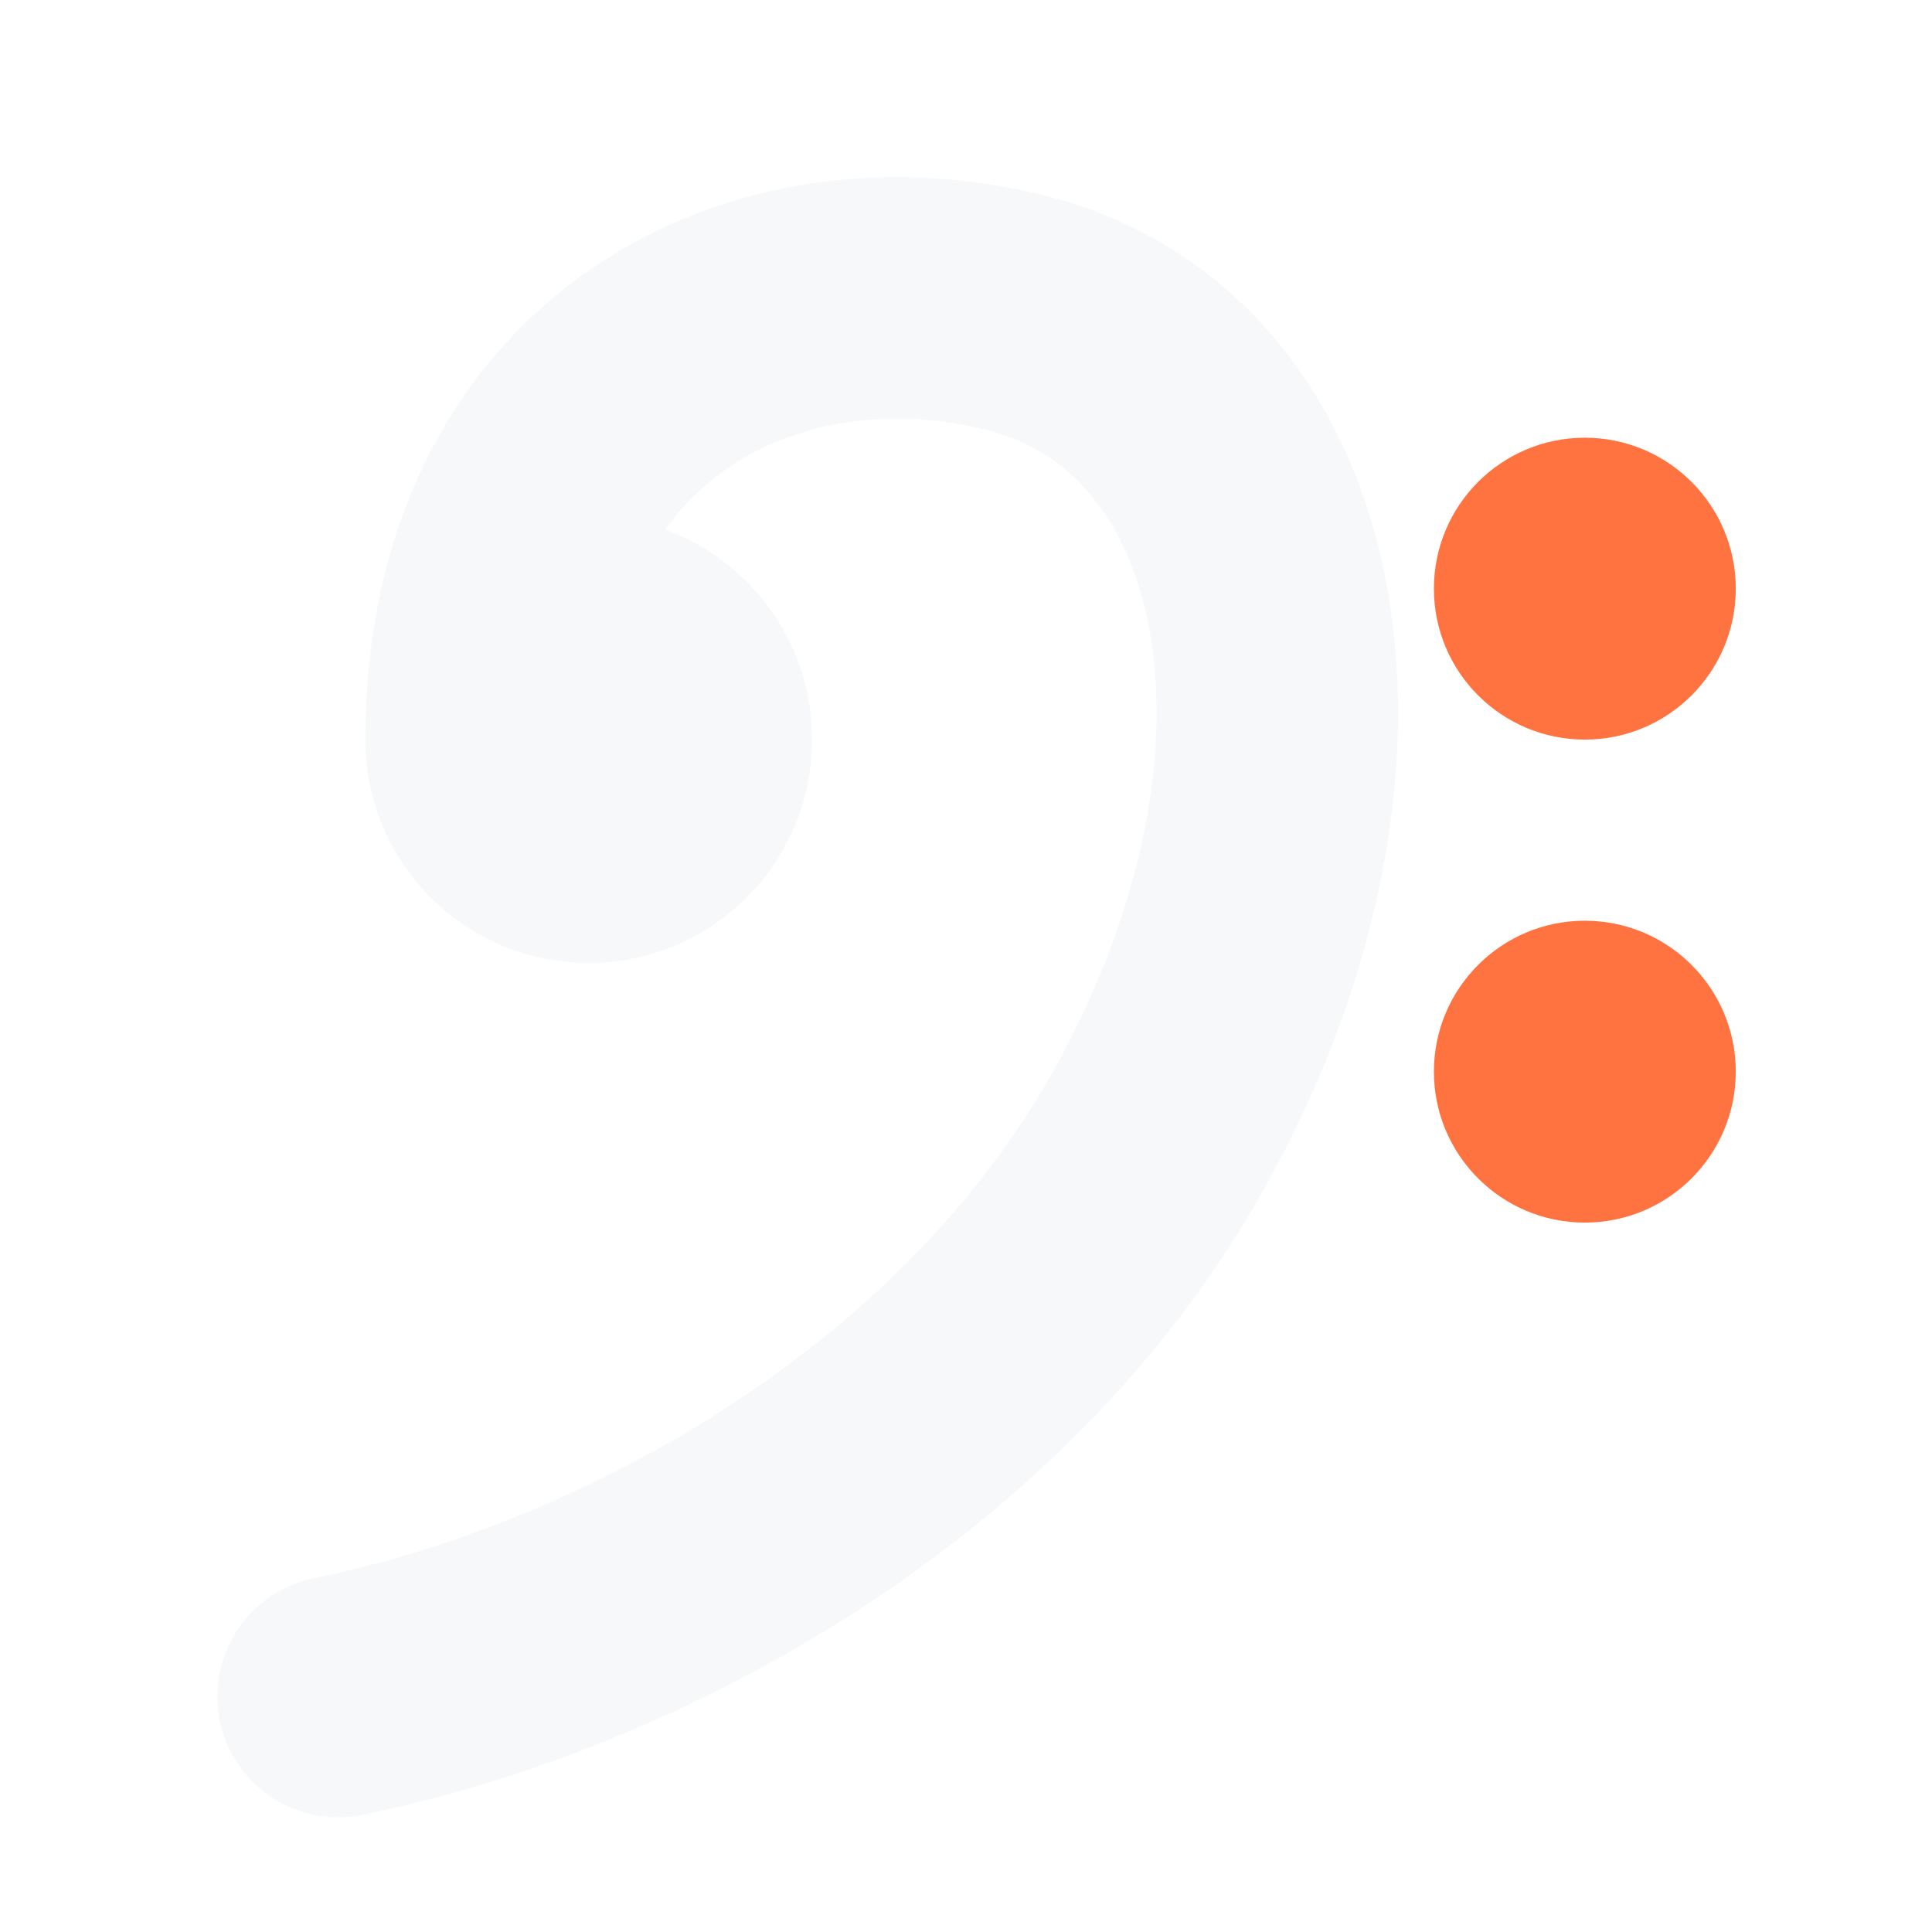
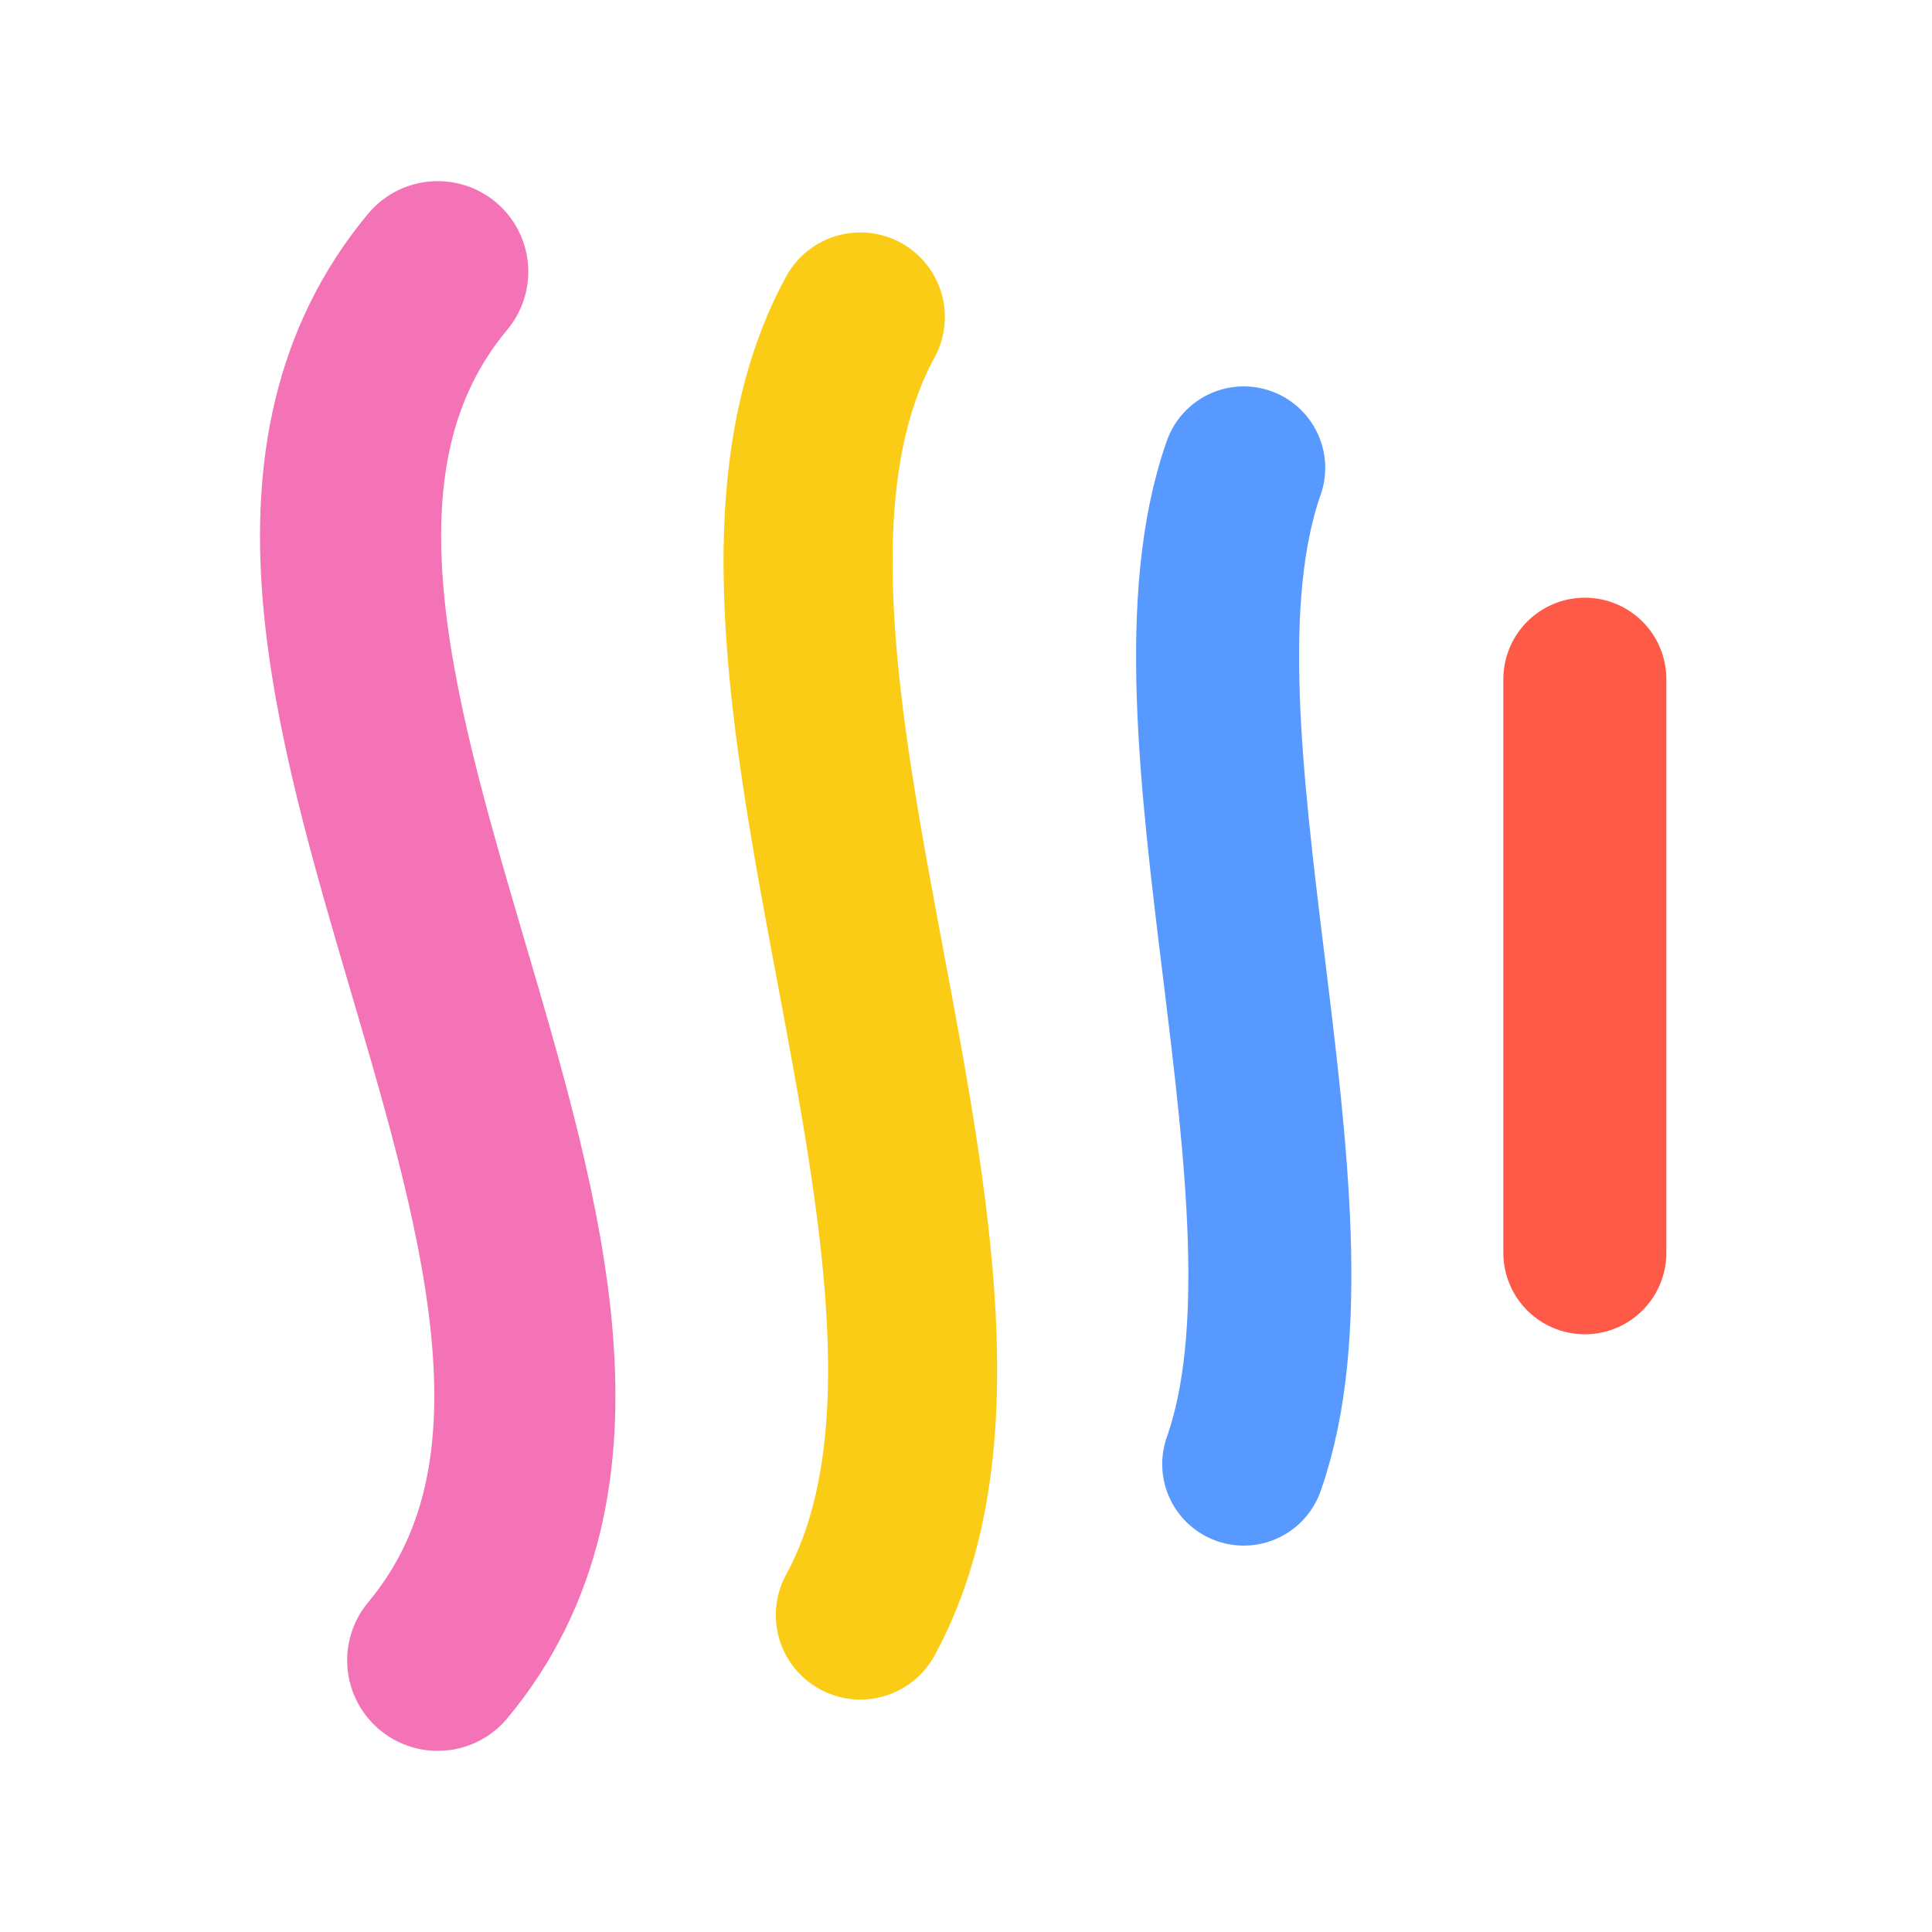
<svg xmlns="http://www.w3.org/2000/svg" viewBox="0 0 64 64" role="img" aria-label="Apache Asyncband">
-   <circle cx="19.5" cy="24.5" r="7.4" fill="#f6f8fa" />
-   <path d="M16.1 24.5 C16.1 12.8 25.4 8.2 33.8 10.4 C42.8 12.8 45.2 25.2 38.4 37.4 C32.6 47.8 21 54.2 11.2 56.2" fill="none" stroke="#f6f8fa" stroke-width="8" stroke-linecap="round" />
-   <circle cx="52.5" cy="19.5" r="5" fill="#ff7340" />
-   <circle cx="52.5" cy="35.5" r="5" fill="#ff7340" />
+   <path d="M14.5 9 C 4.5 21, 24.5 43, 14.5 55" fill="none" stroke="#f472b6" stroke-width="6" stroke-linecap="round" />
+   <path d="M28.5 10.5 C 22.5 21.5, 34.5 42.5, 28.5 53.5" fill="none" stroke="#facc15" stroke-width="5.6" stroke-linecap="round" />
+   <path d="M41.2 15.5 C 38.2 24, 44.2 40, 41.2 48.5" fill="none" stroke="#5899ff" stroke-width="5.4" stroke-linecap="round" />
+   <line x1="52.5" y1="22.5" x2="52.5" y2="41.5" stroke="#ff5a47" stroke-width="5.4" stroke-linecap="round" />
</svg>
